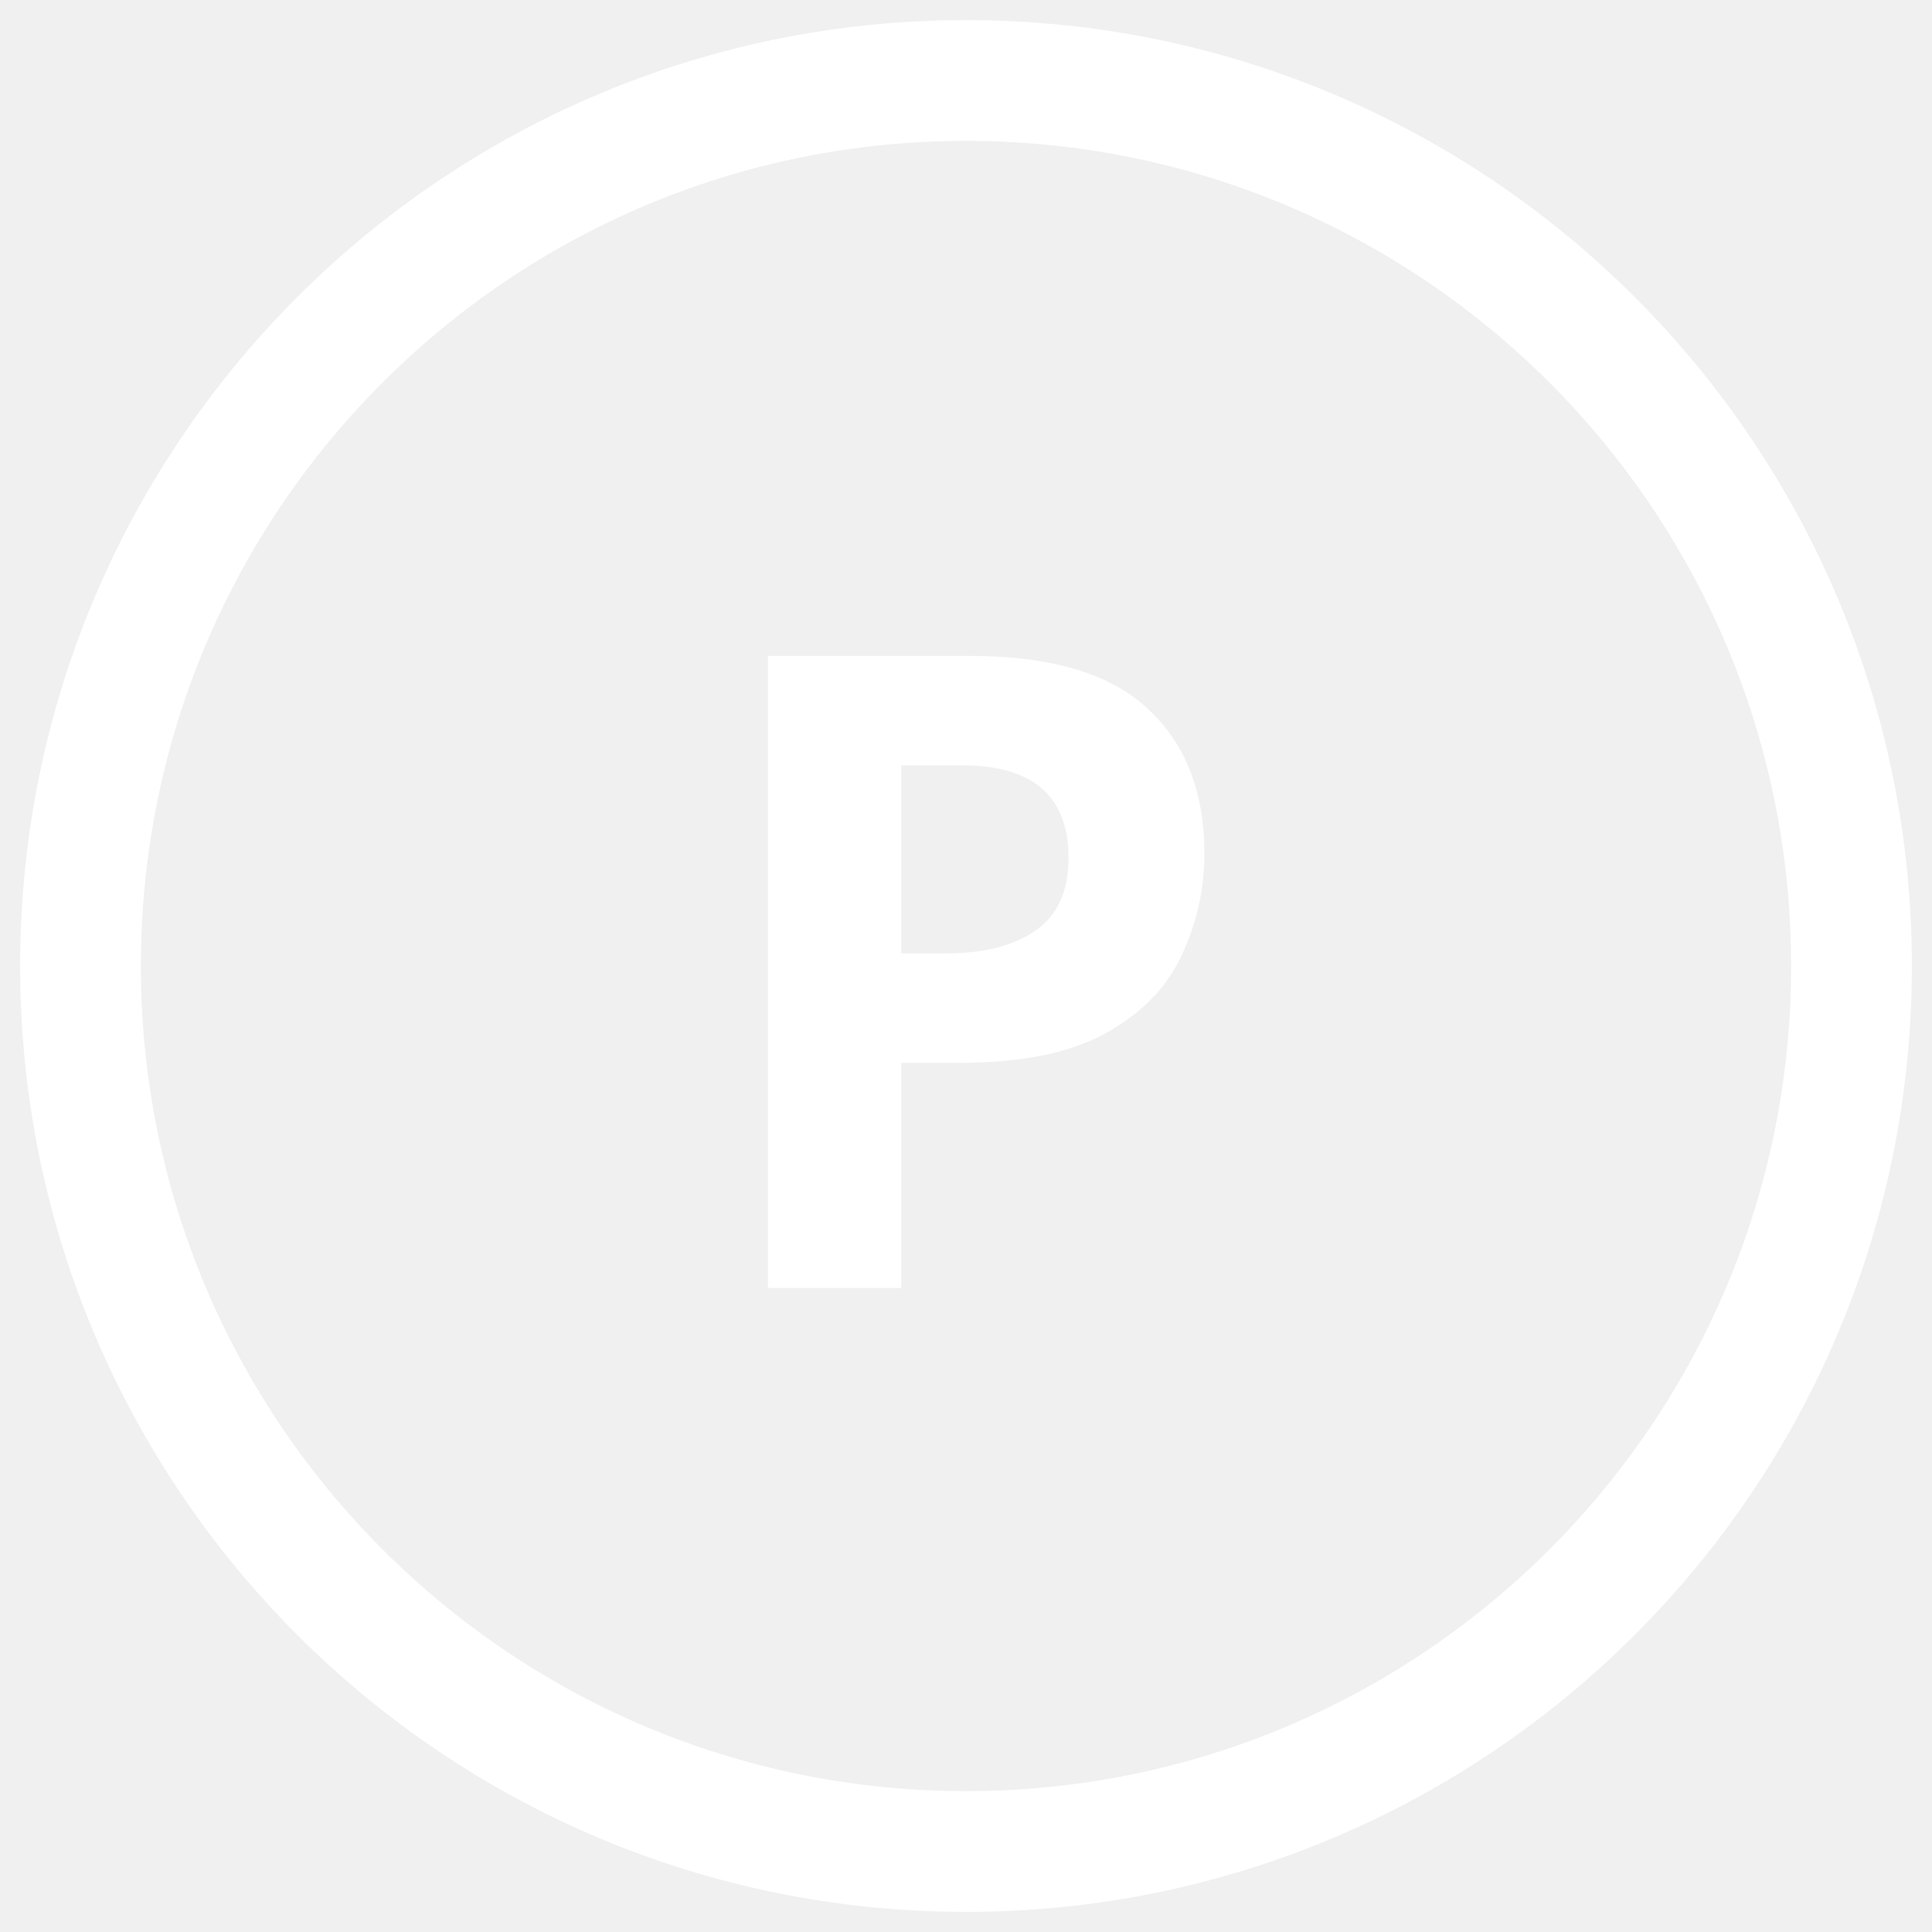
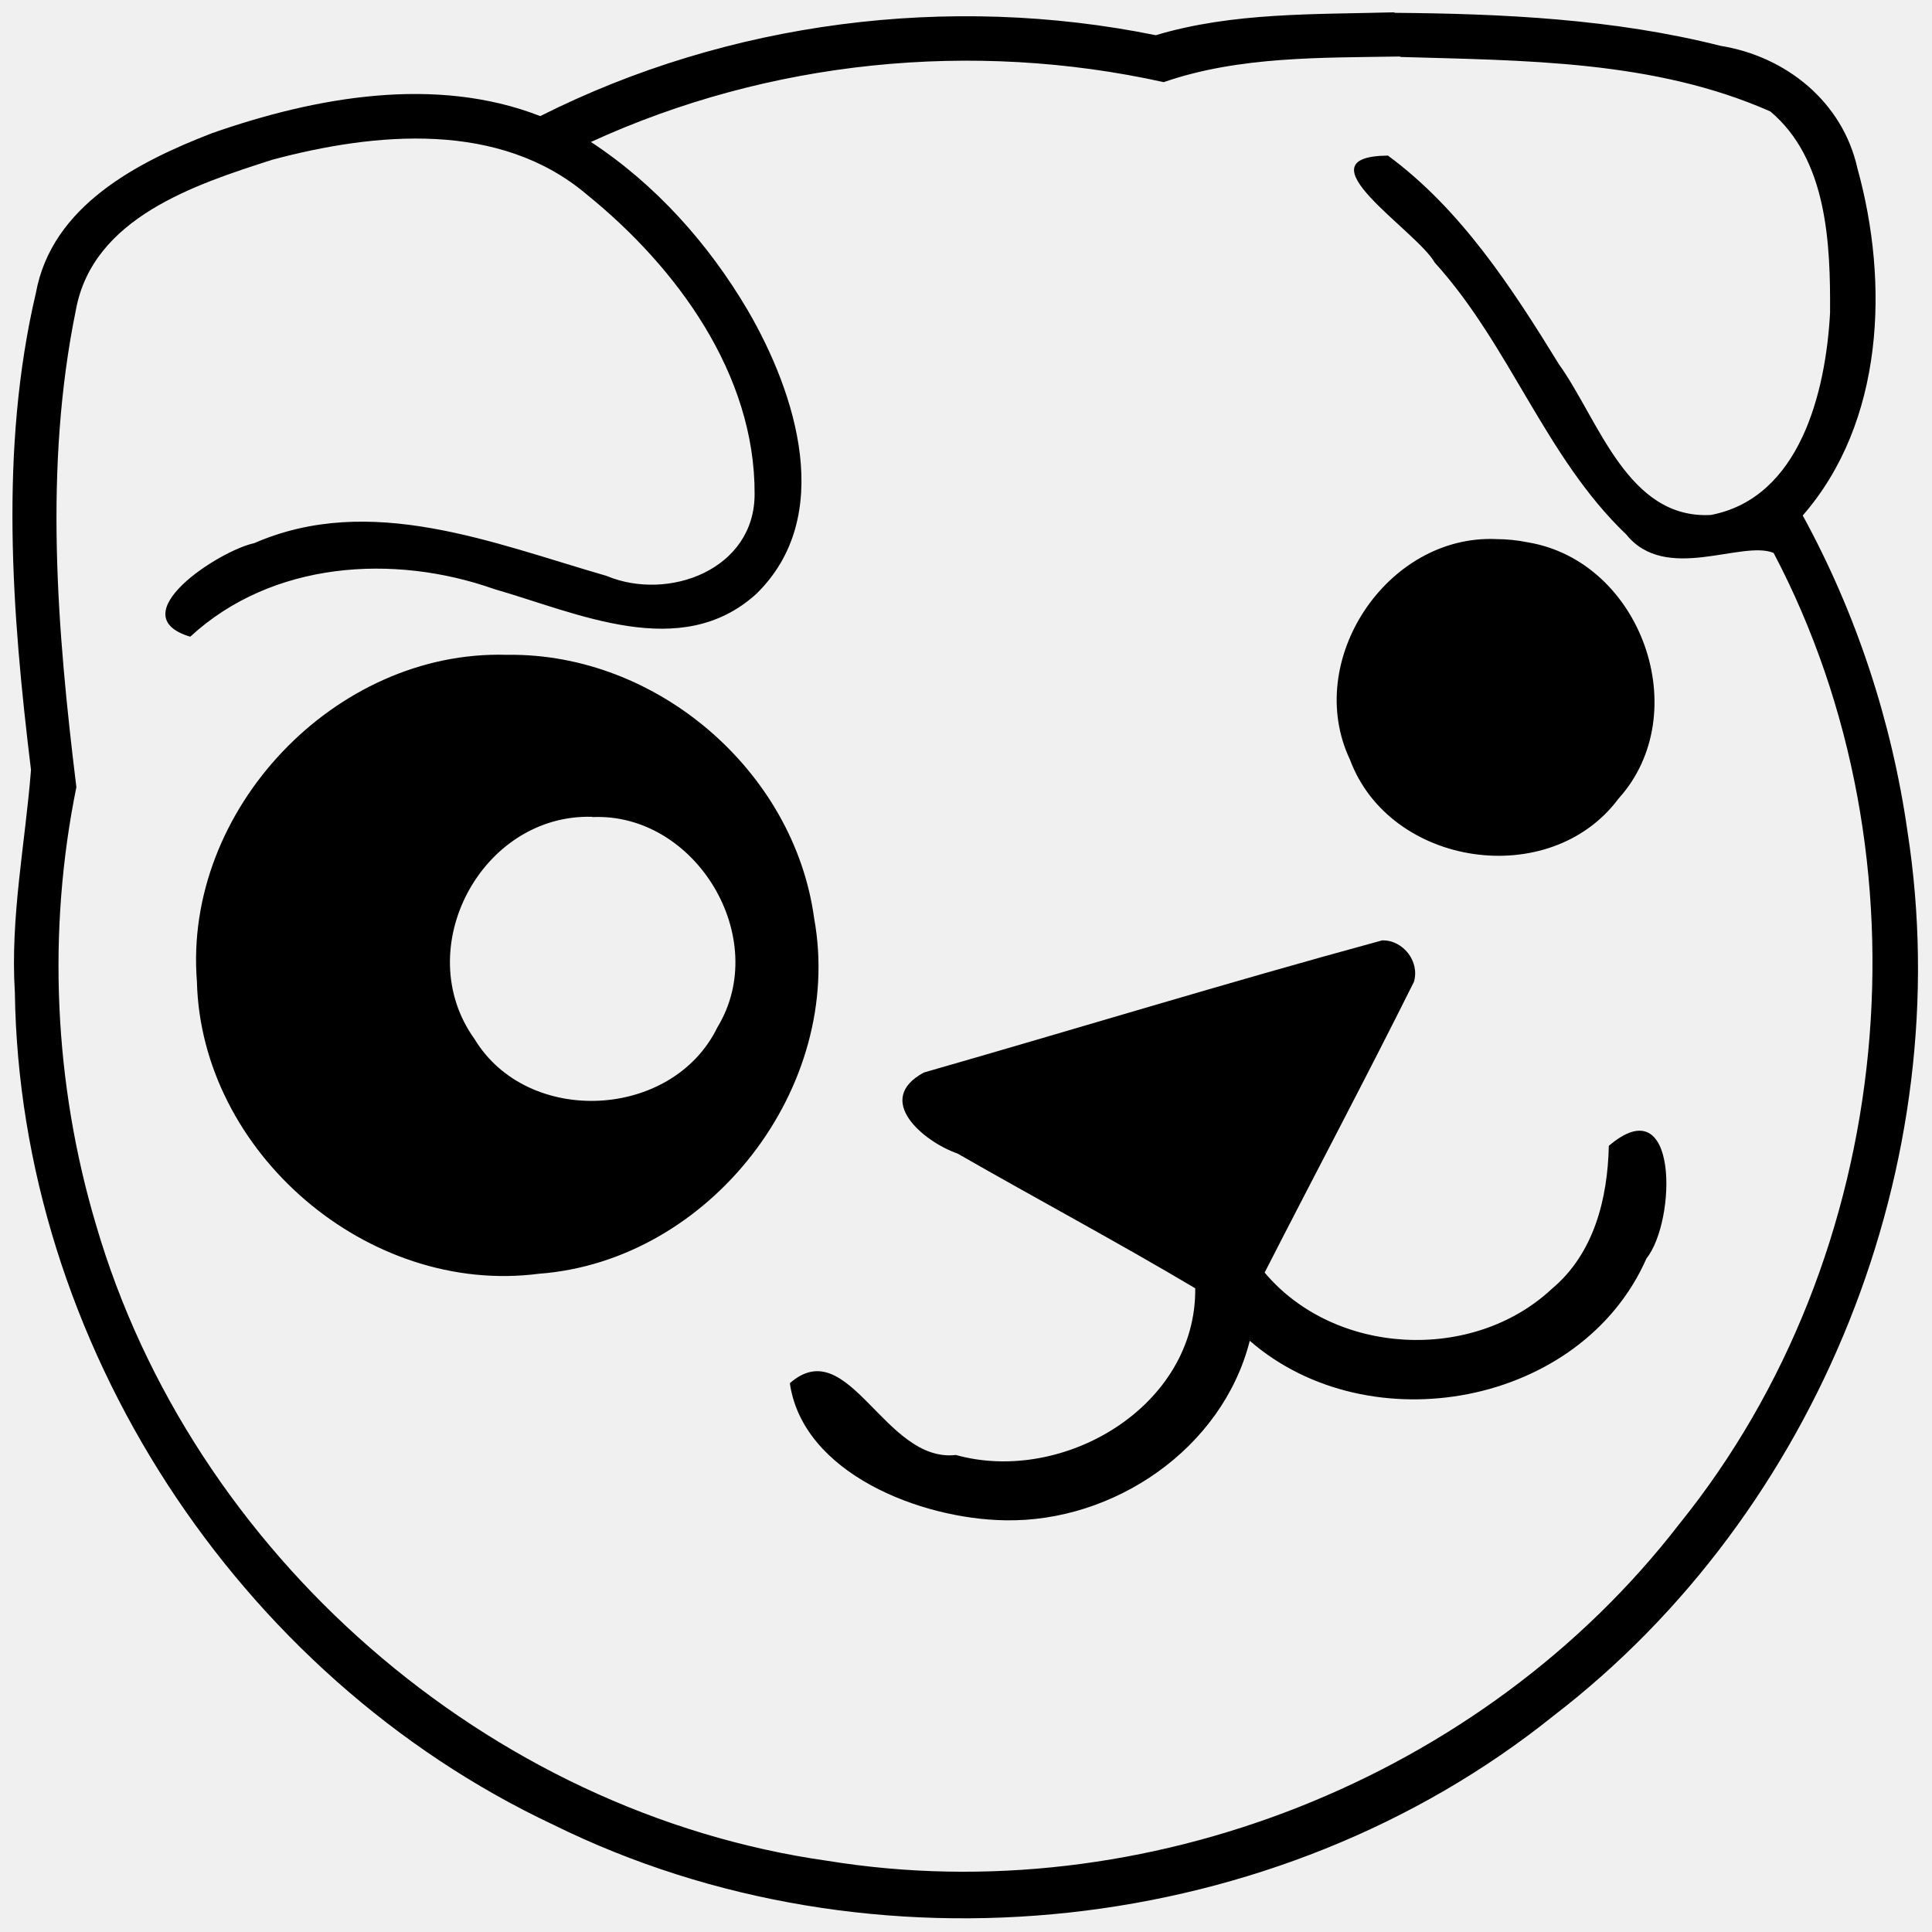
- <svg xmlns="http://www.w3.org/2000/svg" viewBox="0 0 48 48">
-   <circle cx="24" cy="24" r="22" fill="none" stroke="#fff" stroke-width="3" />
-   <text x="24" y="32" text-anchor="middle" font-size="22" font-weight="bold" fill="#fff" font-family="sans-serif">P</text>
+ <svg xmlns="http://www.w3.org/2000/svg" fill-rule="evenodd" version="1.1" viewBox="0 0 113 113" fill="#fff">
+   <defs>
+     <style type="text/css">.str0 {stroke:#1F1A17;stroke-width:0.2}
+  .fil11 {fill:none}
+  .fil12 {fill:#838281}
+  .fil9 {fill:black}
+  .fil10 {fill:url(#d)}
+  .fil0 {fill:url(#c)}
+  .fil5 {fill:url(#id2)}
+  .fil3 {fill:url(#id3)}
+  .fil2 {fill:url(#id4)}
+  .fil4 {fill:url(#id5)}
+  .fil6 {fill:url(#b)}
+  .fil7 {fill:url(#a)}
+  .fil1 {fill:url(#id8)}
+  .fil8 {fill:url(#id9)}</style>
+     <linearGradient id="d" x1="52.2" x2="-7.87" y1="88.4" y2="24.4" gradientUnits="userSpaceOnUse">
+       <stop stop-color="#fff" stop-opacity=".009" offset="0" />
+       <stop stop-color="#fff" stop-opacity=".784" offset="1" />
+     </linearGradient>
+     <linearGradient id="c" x1="21.9" x2="189" y1="6.07" y2="295" gradientUnits="userSpaceOnUse">
+       <stop stop-opacity=".392" offset="0" />
+       <stop stop-color="#fff" stop-opacity="0" offset="1" />
+     </linearGradient>
+     <linearGradient id="b" x1="213" x2="138" y1="57.5" y2="26.3" gradientUnits="userSpaceOnUse">
+       <stop stop-color="#fffdff" offset="0" />
+       <stop stop-color="#fff" stop-opacity="0" offset="1" />
+     </linearGradient>
+     <linearGradient id="a" x1="89.2" x2="147" y1="14.9" y2="116" gradientUnits="userSpaceOnUse">
+       <stop stop-color="#fff" offset="0" />
+       <stop stop-color="#fff" stop-opacity="0" offset="1" />
+     </linearGradient>
+   </defs>
+   <path class="fil9" d="m81.6 0.72c-4.67 0.129-9.5-0.012-14 1.34-12.1-2.46-25-0.81-36 4.73-6.16-2.4-13.2-1.1-19.2 1-4.38 1.69-9.37 4.26-10.3 9.34-2.14 9.12-1.41 18.7-0.287 27.9-0.33 4.24-1.22 8.64-0.944 13 0.283 20.5 13 40 31.5 48.7 18.6 9.18 42.3 6.64 58.5-6.38 15.5-11.9 23.7-32.4 20.7-51.7-0.922-6.47-3.01-12.8-6.13-18.5 4.76-5.46 5.06-13.6 3.2-20.3-0.859-3.88-4.16-6.55-8.01-7.17-6.21-1.57-12.7-1.88-19.1-1.93zm0.247 2.61c7.3 0.216 14.9 0.182 21.7 3.19 3.33 2.8 3.52 7.74 3.49 11.8-0.255 4.61-1.76 10.8-6.97 11.8-4.88 0.262-6.55-5.55-8.89-8.82-2.75-4.47-5.74-9.07-10-12.2-5.33 0.053 1.66 4.36 2.74 6.26 4.4 4.85 6.48 11.4 11.2 15.9 2.31 2.87 6.75 0.308 8.62 1.08 9.41 17.9 7.17 41.1-5.52 56.8-11.5 14.9-31.3 22.7-49.8 19.7-19.9-2.81-37.2-18-42.8-37.2-2.47-8.28-2.86-17.2-1.15-25.6-1.13-9.22-1.91-18.7-0.031-27.9 0.982-5.4 6.95-7.34 11.5-8.8 6.04-1.61 13.3-2.29 18.4 2.05 5.25 4.25 9.83 10.5 9.8 17.5 0.011 4.42-5.04 6.31-8.67 4.79-6.62-1.91-13.8-4.88-20.6-1.91-2.07 0.441-7.88 4.23-3.74 5.47 4.78-4.41 11.9-4.87 17.8-2.78 4.84 1.39 10.9 4.27 15.3 0.284 4.63-4.5 2.36-11.7-0.494-16.6-2.29-3.89-5.39-7.36-9.17-9.84 10.4-4.77 22.3-5.98 33.5-3.5 4.43-1.53 9.24-1.42 13.9-1.5zm5.67 28.2c-6.4-0.279-11.3 7.12-8.56 12.9 2.34 6.29 11.7 7.66 15.7 2.29 4.52-4.99 1.34-13.9-5.3-15-0.616-0.126-1.24-0.189-1.87-0.188zm-57.9 6.77c-10-0.287-18.9 9.05-18.1 19.1 0.237 10 10 18.4 20 17.1 10-0.742 17.9-10.9 16.1-20.8-1.18-8.64-9.22-15.5-17.9-15.4zm5.02 9.49c6.05-0.278 10.5 7.08 7.32 12.3-2.63 5.4-11.1 5.81-14.2 0.685-3.8-5.28 0.407-13.2 6.9-13zm46.1 7.24c-8.93 2.43-17.8 5.15-26.7 7.7-2.97 1.6 0.004 4.06 1.97 4.74 4.6 2.64 9.36 5.18 13.9 7.88 0.079 6.91-7.72 11.5-14 9.75-4.18 0.48-6.27-7.21-9.71-4.2 0.757 5.28 7.66 7.95 12.6 8.02 6.34 0.119 12.7-4.18 14.3-10.5 6.99 6.08 19.4 3.82 23.2-4.81 1.76-2.2 1.9-10.1-2.2-6.59-0.064 3.06-0.858 6.3-3.33 8.36-4.61 4.32-12.7 3.93-16.8-0.949 2.9-5.68 5.89-11.3 8.73-17 0.358-1.18-0.62-2.46-1.86-2.43z" stroke-width=".411" />
</svg>
